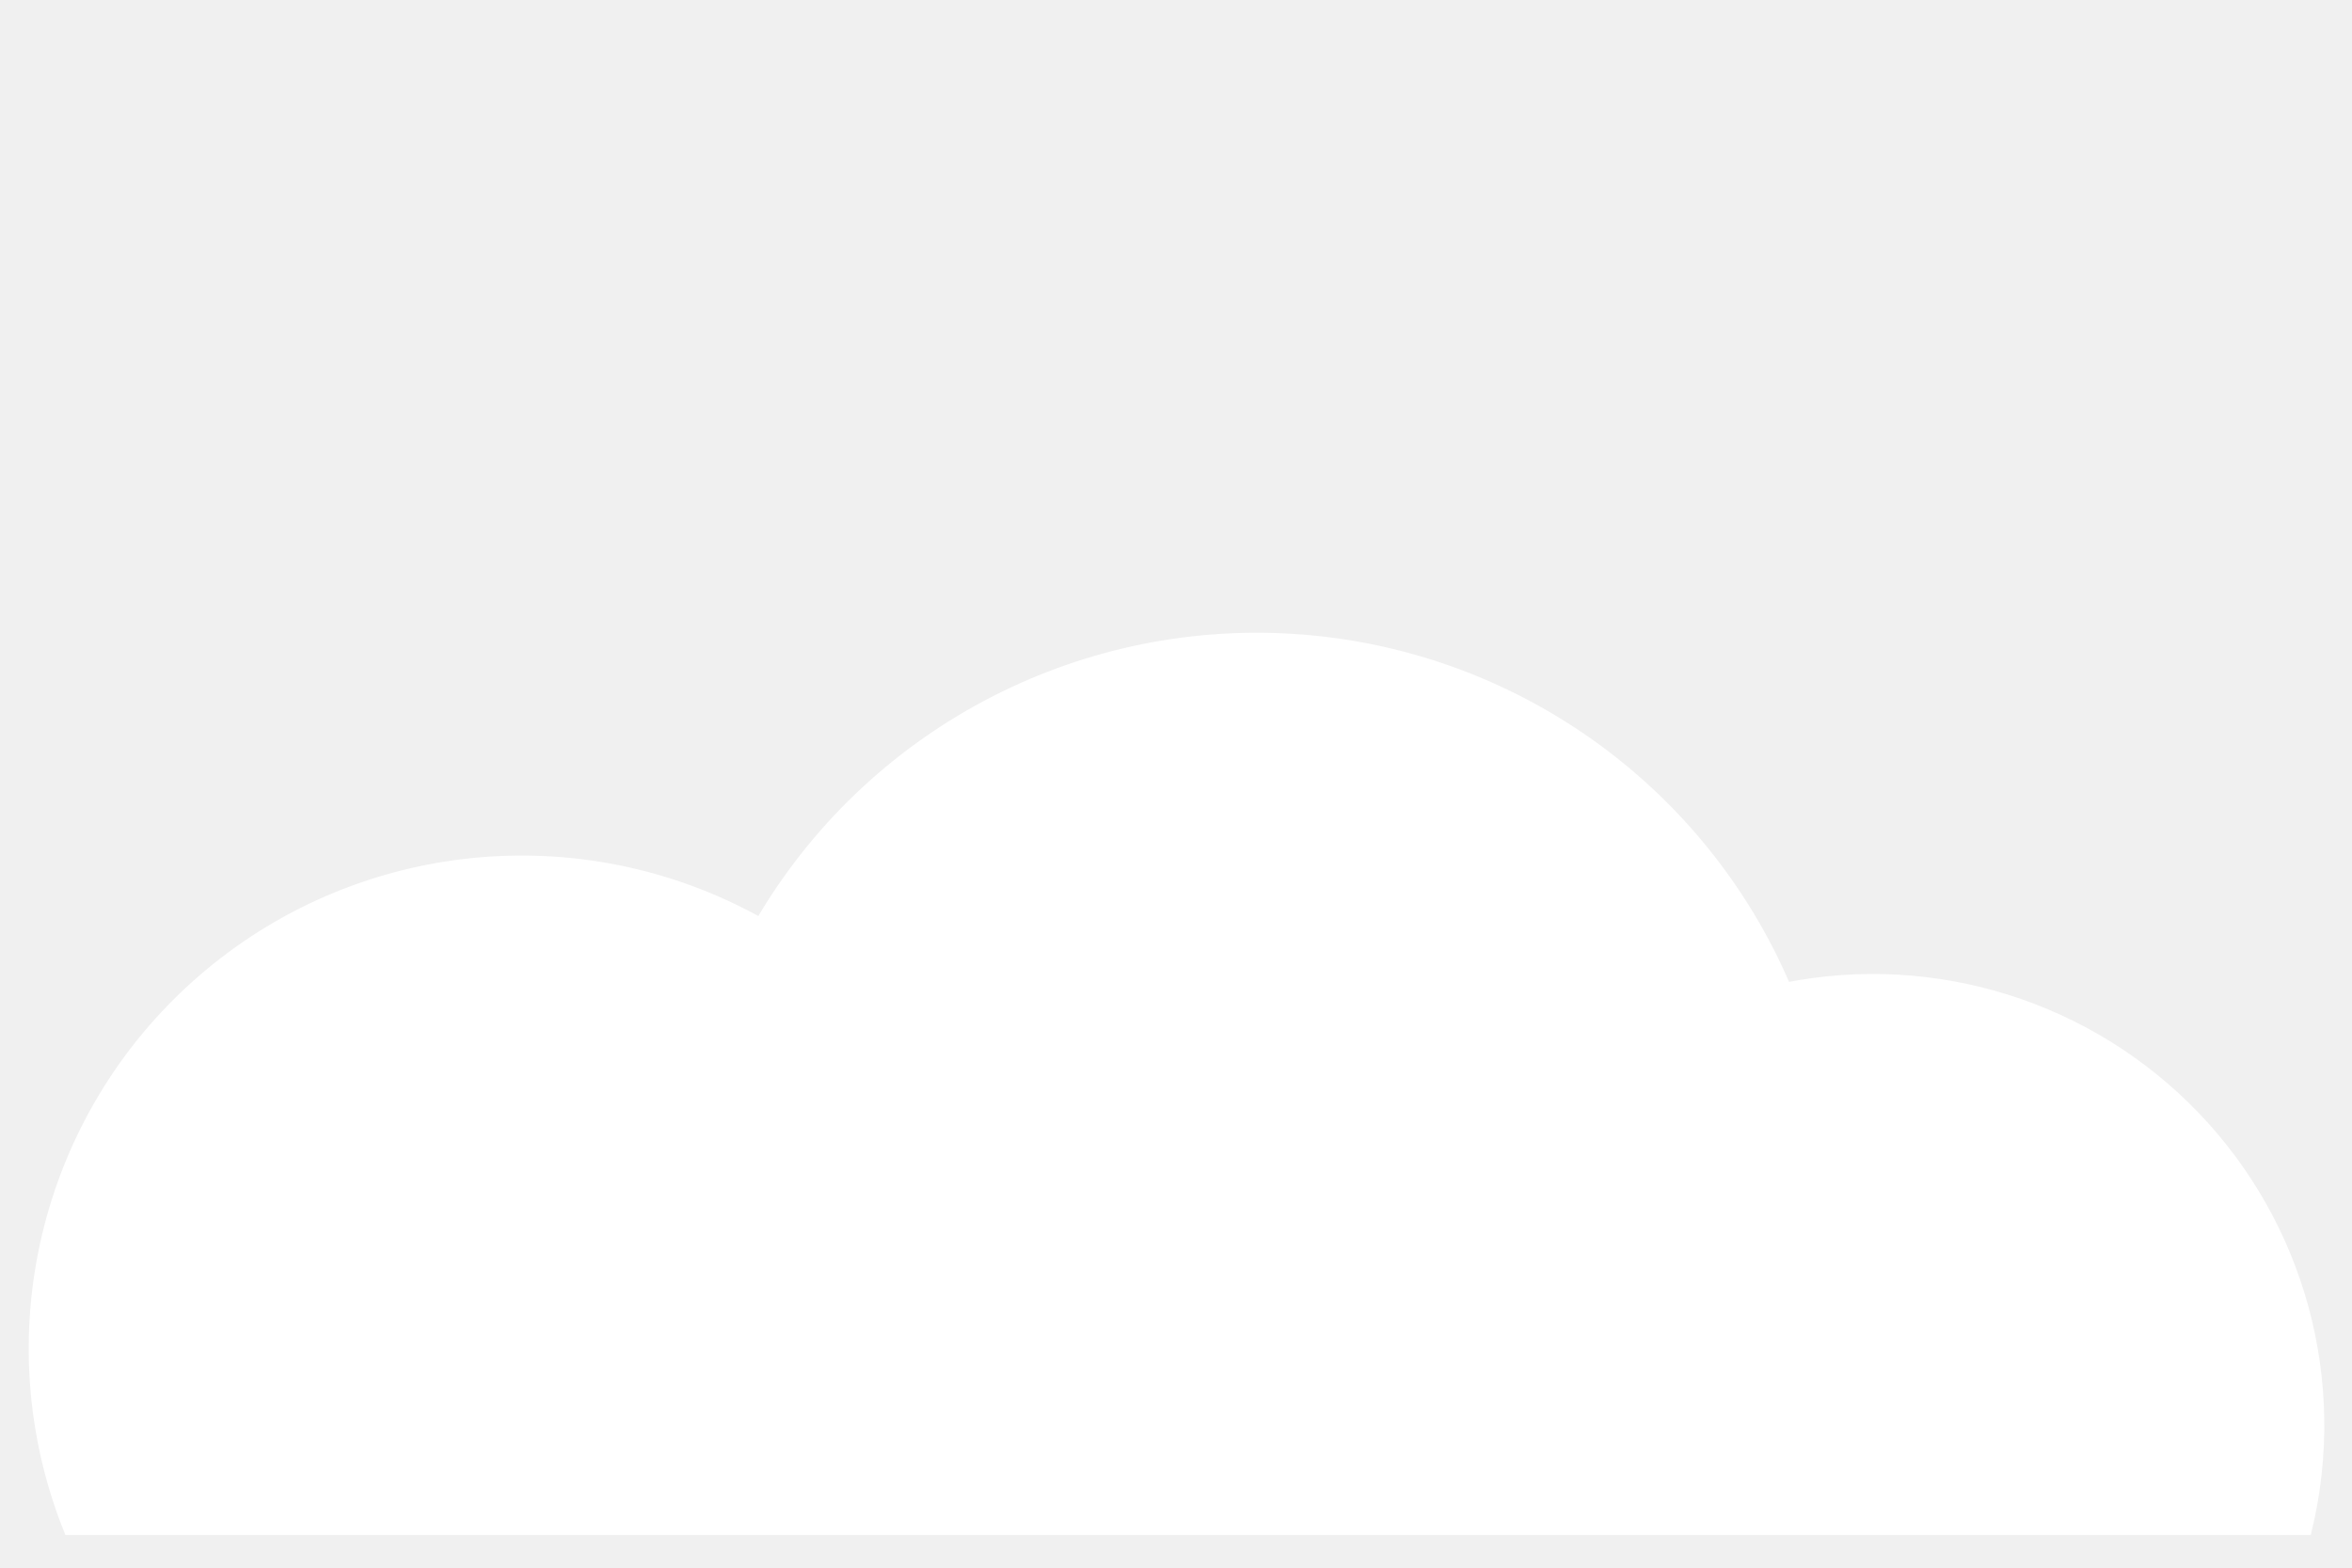
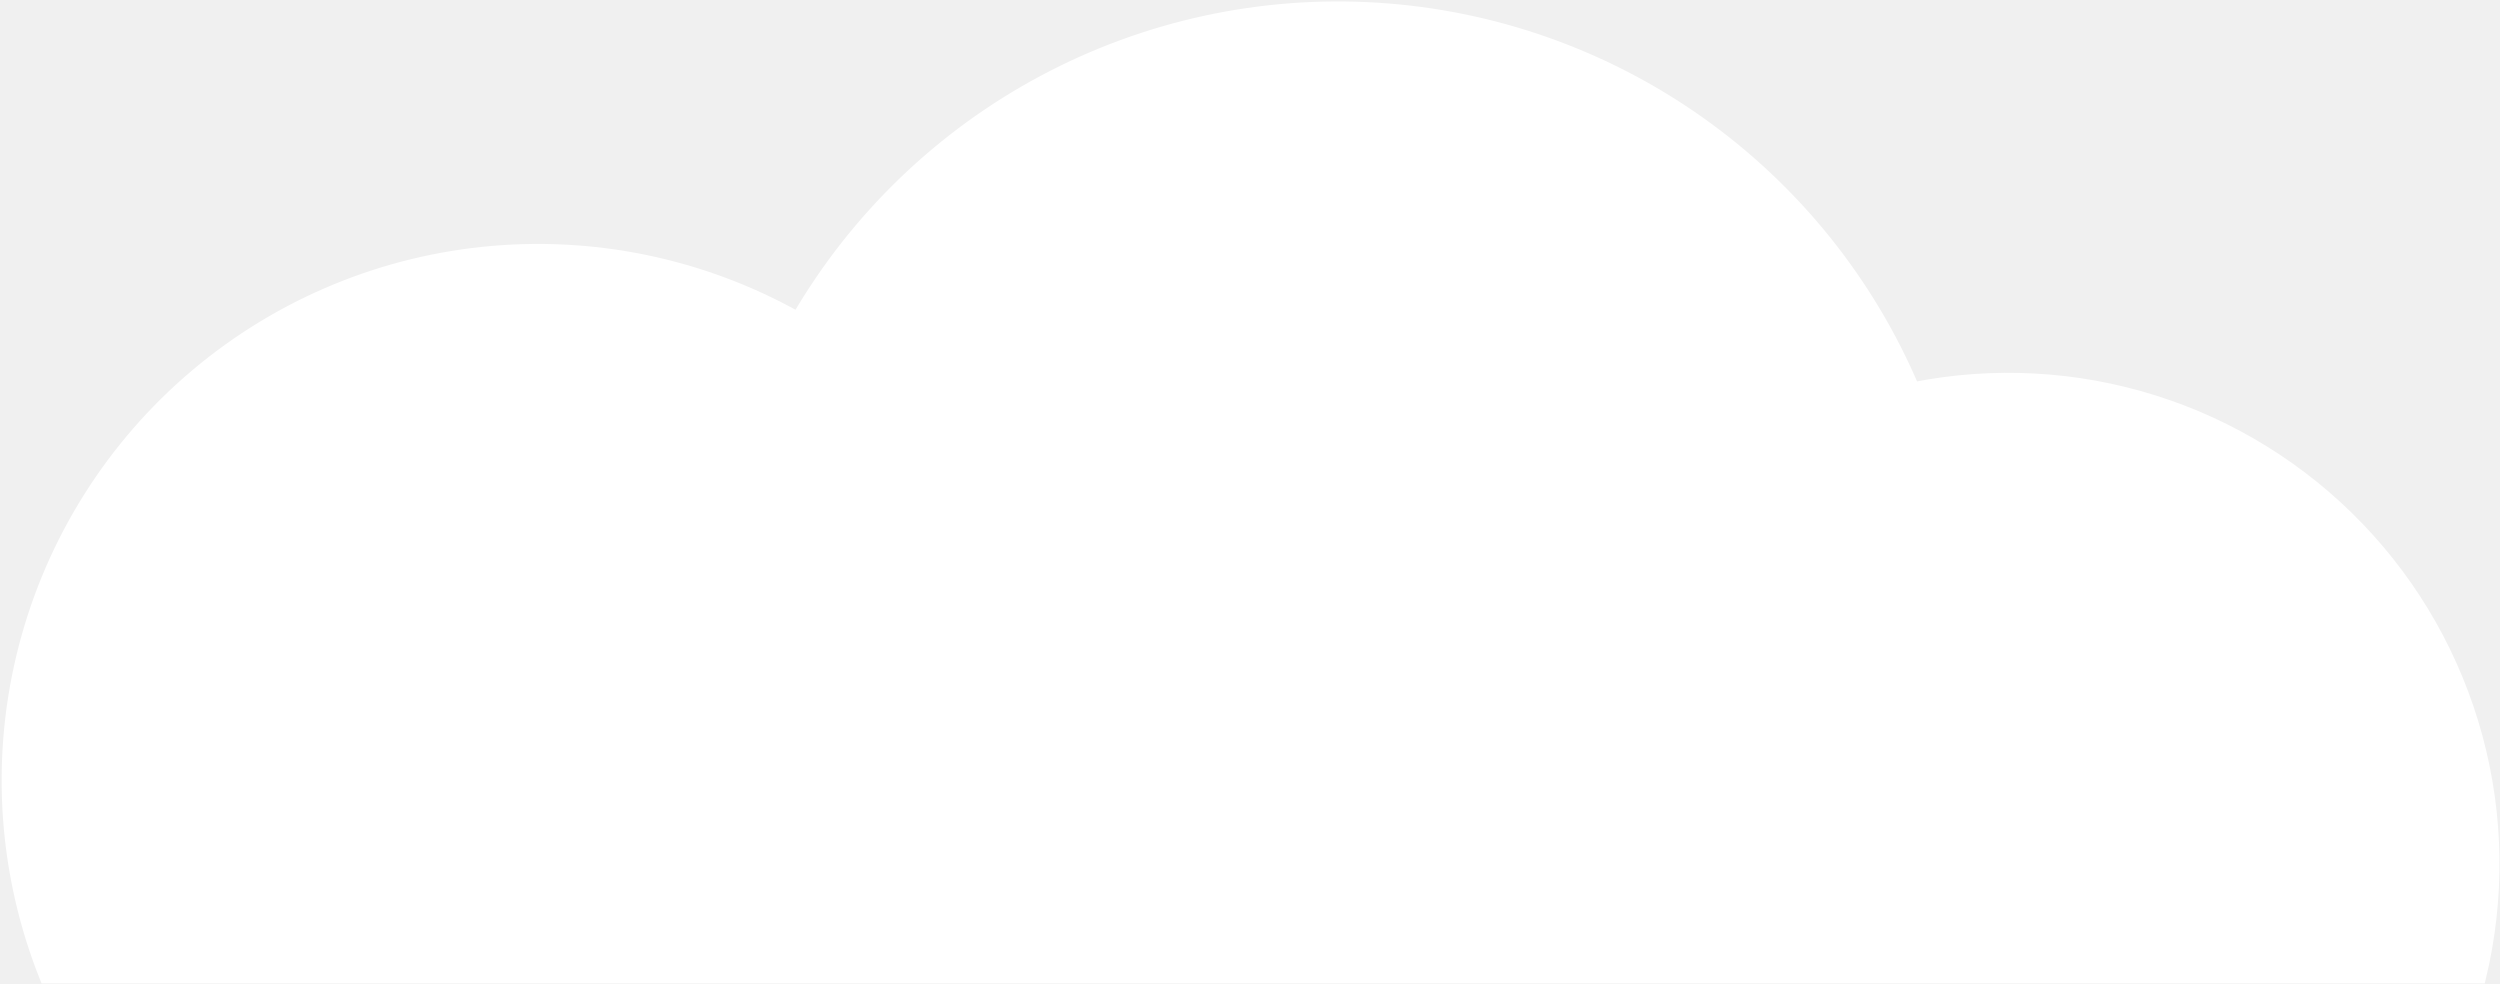
- <svg xmlns="http://www.w3.org/2000/svg" id="Layer_1" data-name="Layer 1" viewBox="0 0 432 288">
-   <defs>
-     <style>.cls-1{fill:#fff;stroke:#fff;stroke-miterlimit:10;stroke-width:2px;}</style>
-   </defs>
-   <path class="cls-1" d="M423.64,281A81.91,81.91,0,0,0,328,181.51a105.57,105.57,0,0,0-188.35-11.88A89.55,89.55,0,0,0,12.69,281Z" />
+ <svg xmlns="http://www.w3.org/2000/svg" width="422" height="166" viewBox="0 0 422 166" fill="none">
+   <path d="M418.64 165C421.855 151.634 421.655 137.673 418.057 124.405C414.459 111.137 407.58 98.987 398.052 89.076C388.525 79.166 376.657 71.812 363.54 67.694C350.424 63.575 336.483 62.824 323 65.51C315.339 47.489 302.816 31.954 286.833 20.642C270.849 9.329 252.034 2.685 232.491 1.453C212.948 0.22 193.447 4.447 176.168 13.662C158.89 22.876 144.515 36.715 134.65 53.63C118.494 44.565 99.924 40.733 81.499 42.663C63.075 44.592 45.702 52.189 31.775 64.406C17.849 76.622 8.054 92.857 3.74 110.874C-0.574 128.89 0.806 147.801 7.69 165H418.64Z" fill="white" stroke="white" stroke-width="2" stroke-miterlimit="10" />
</svg>
